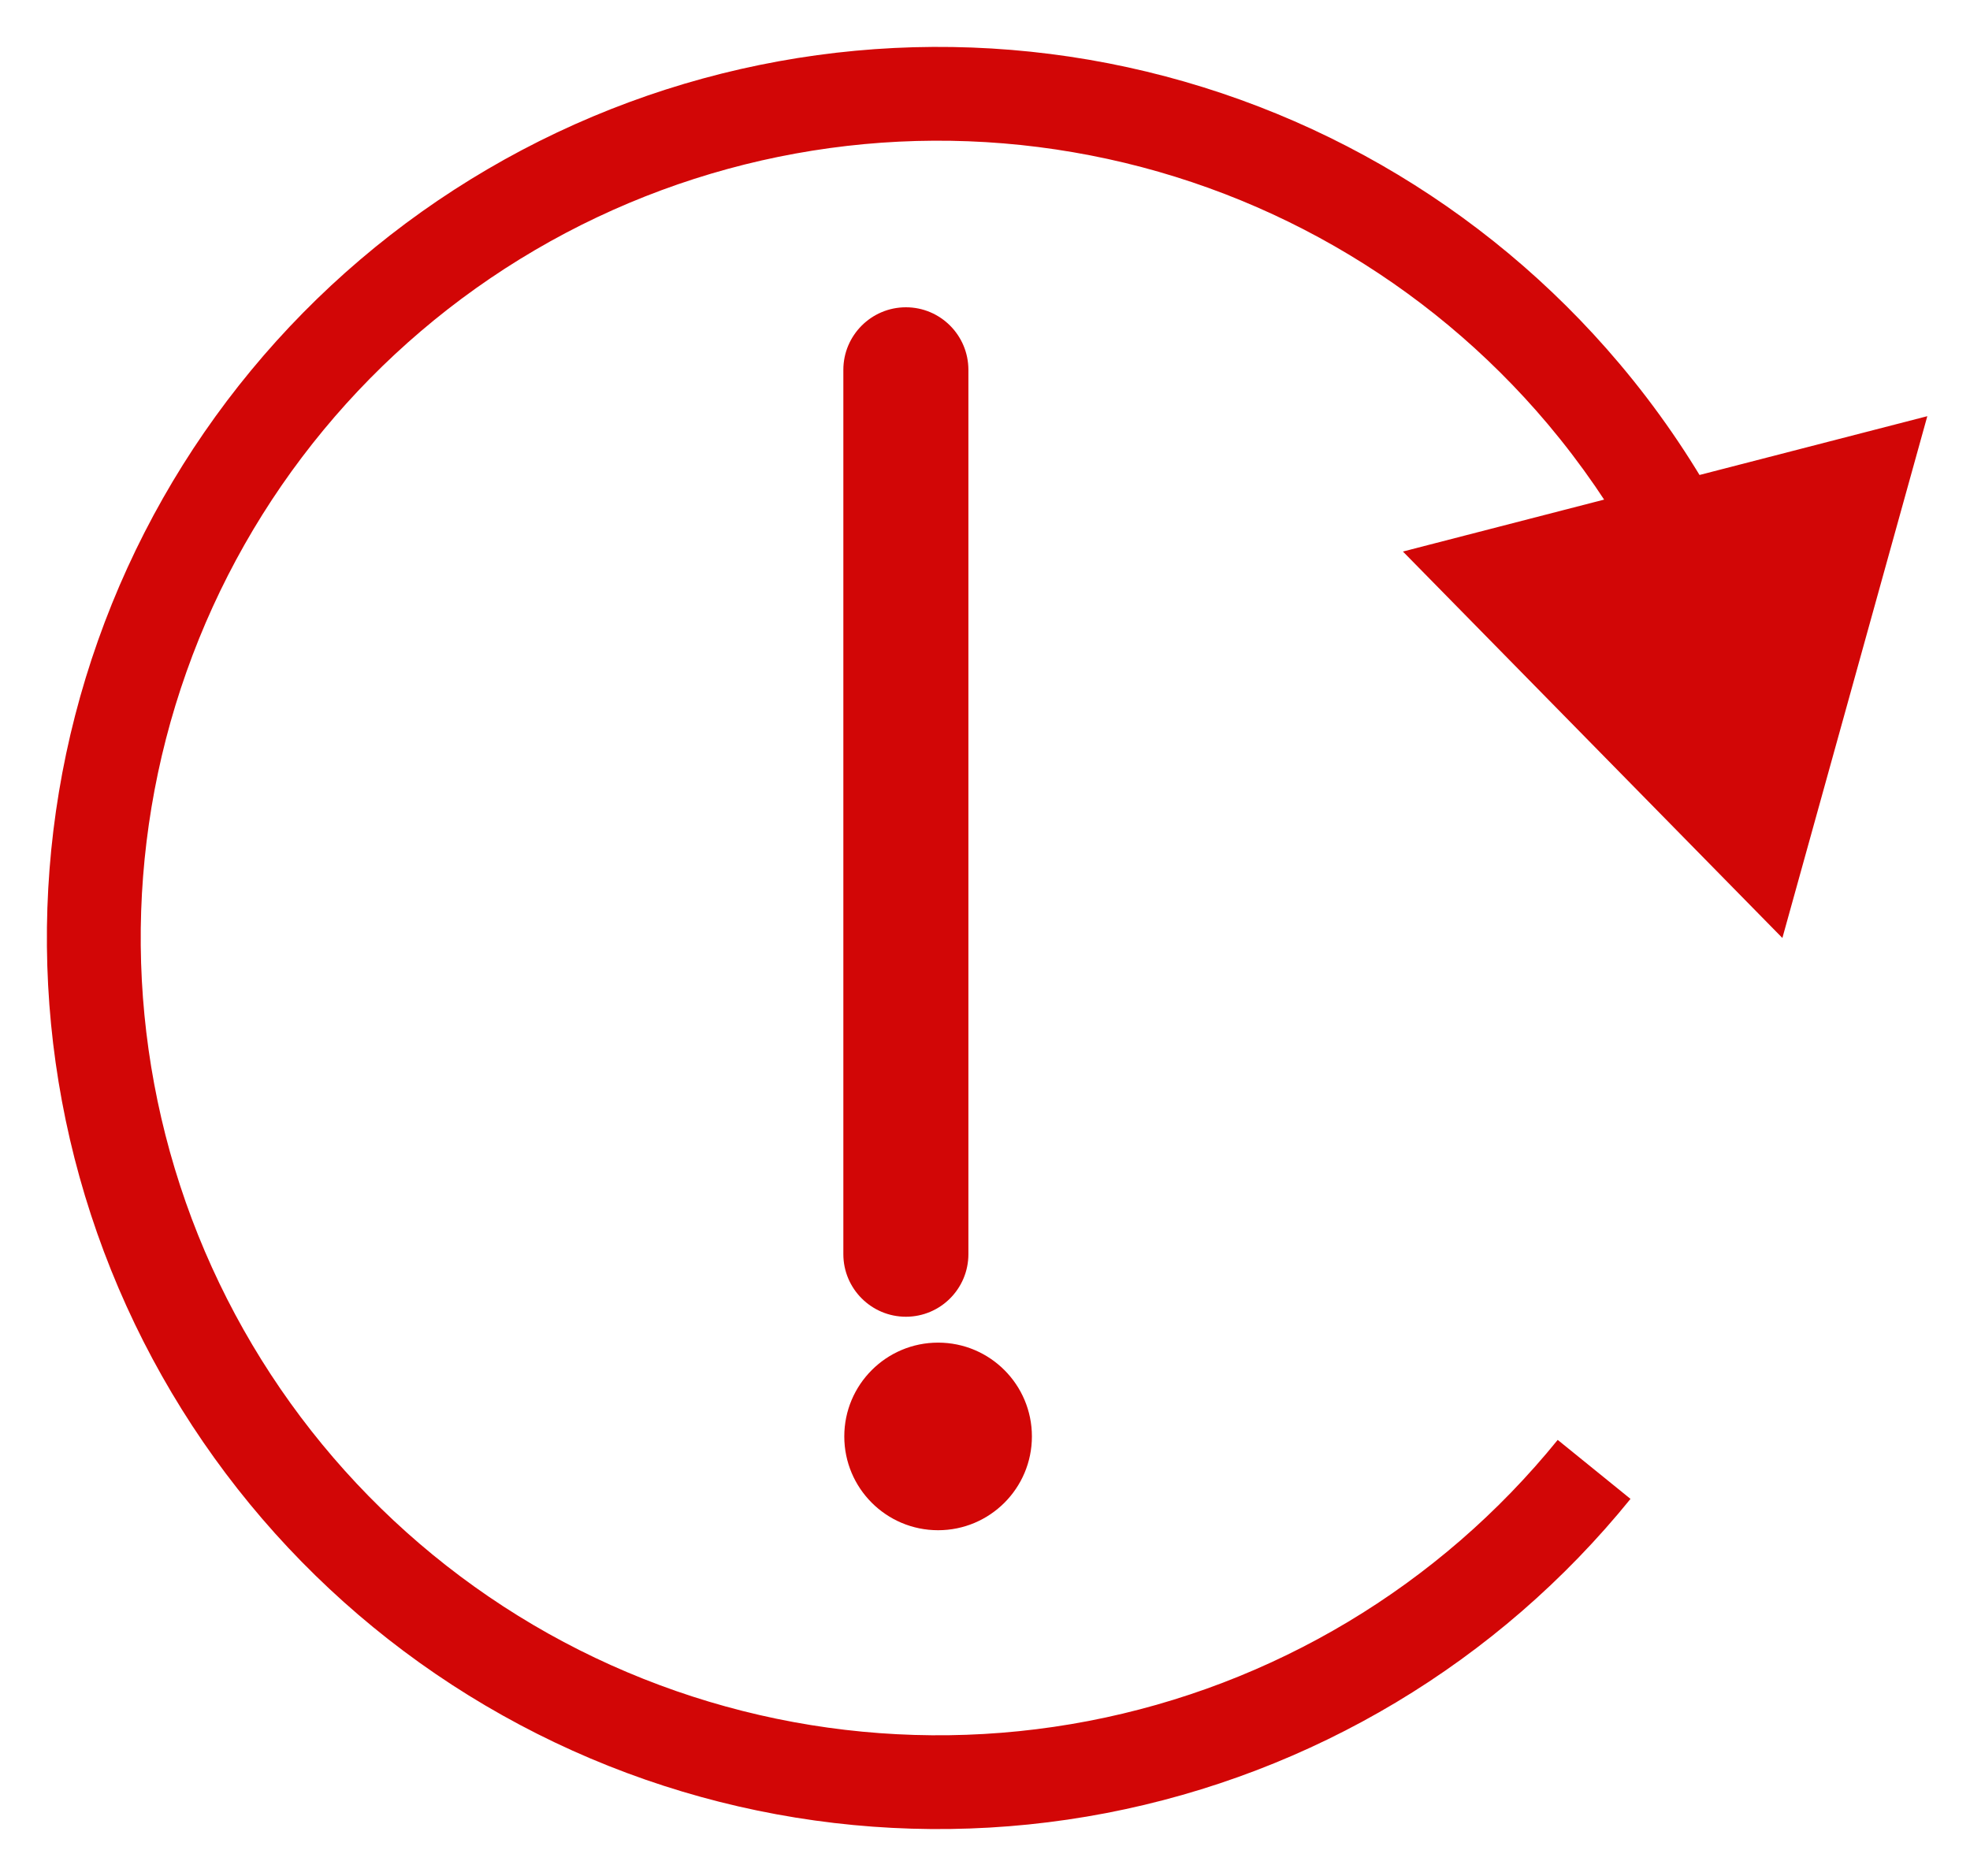
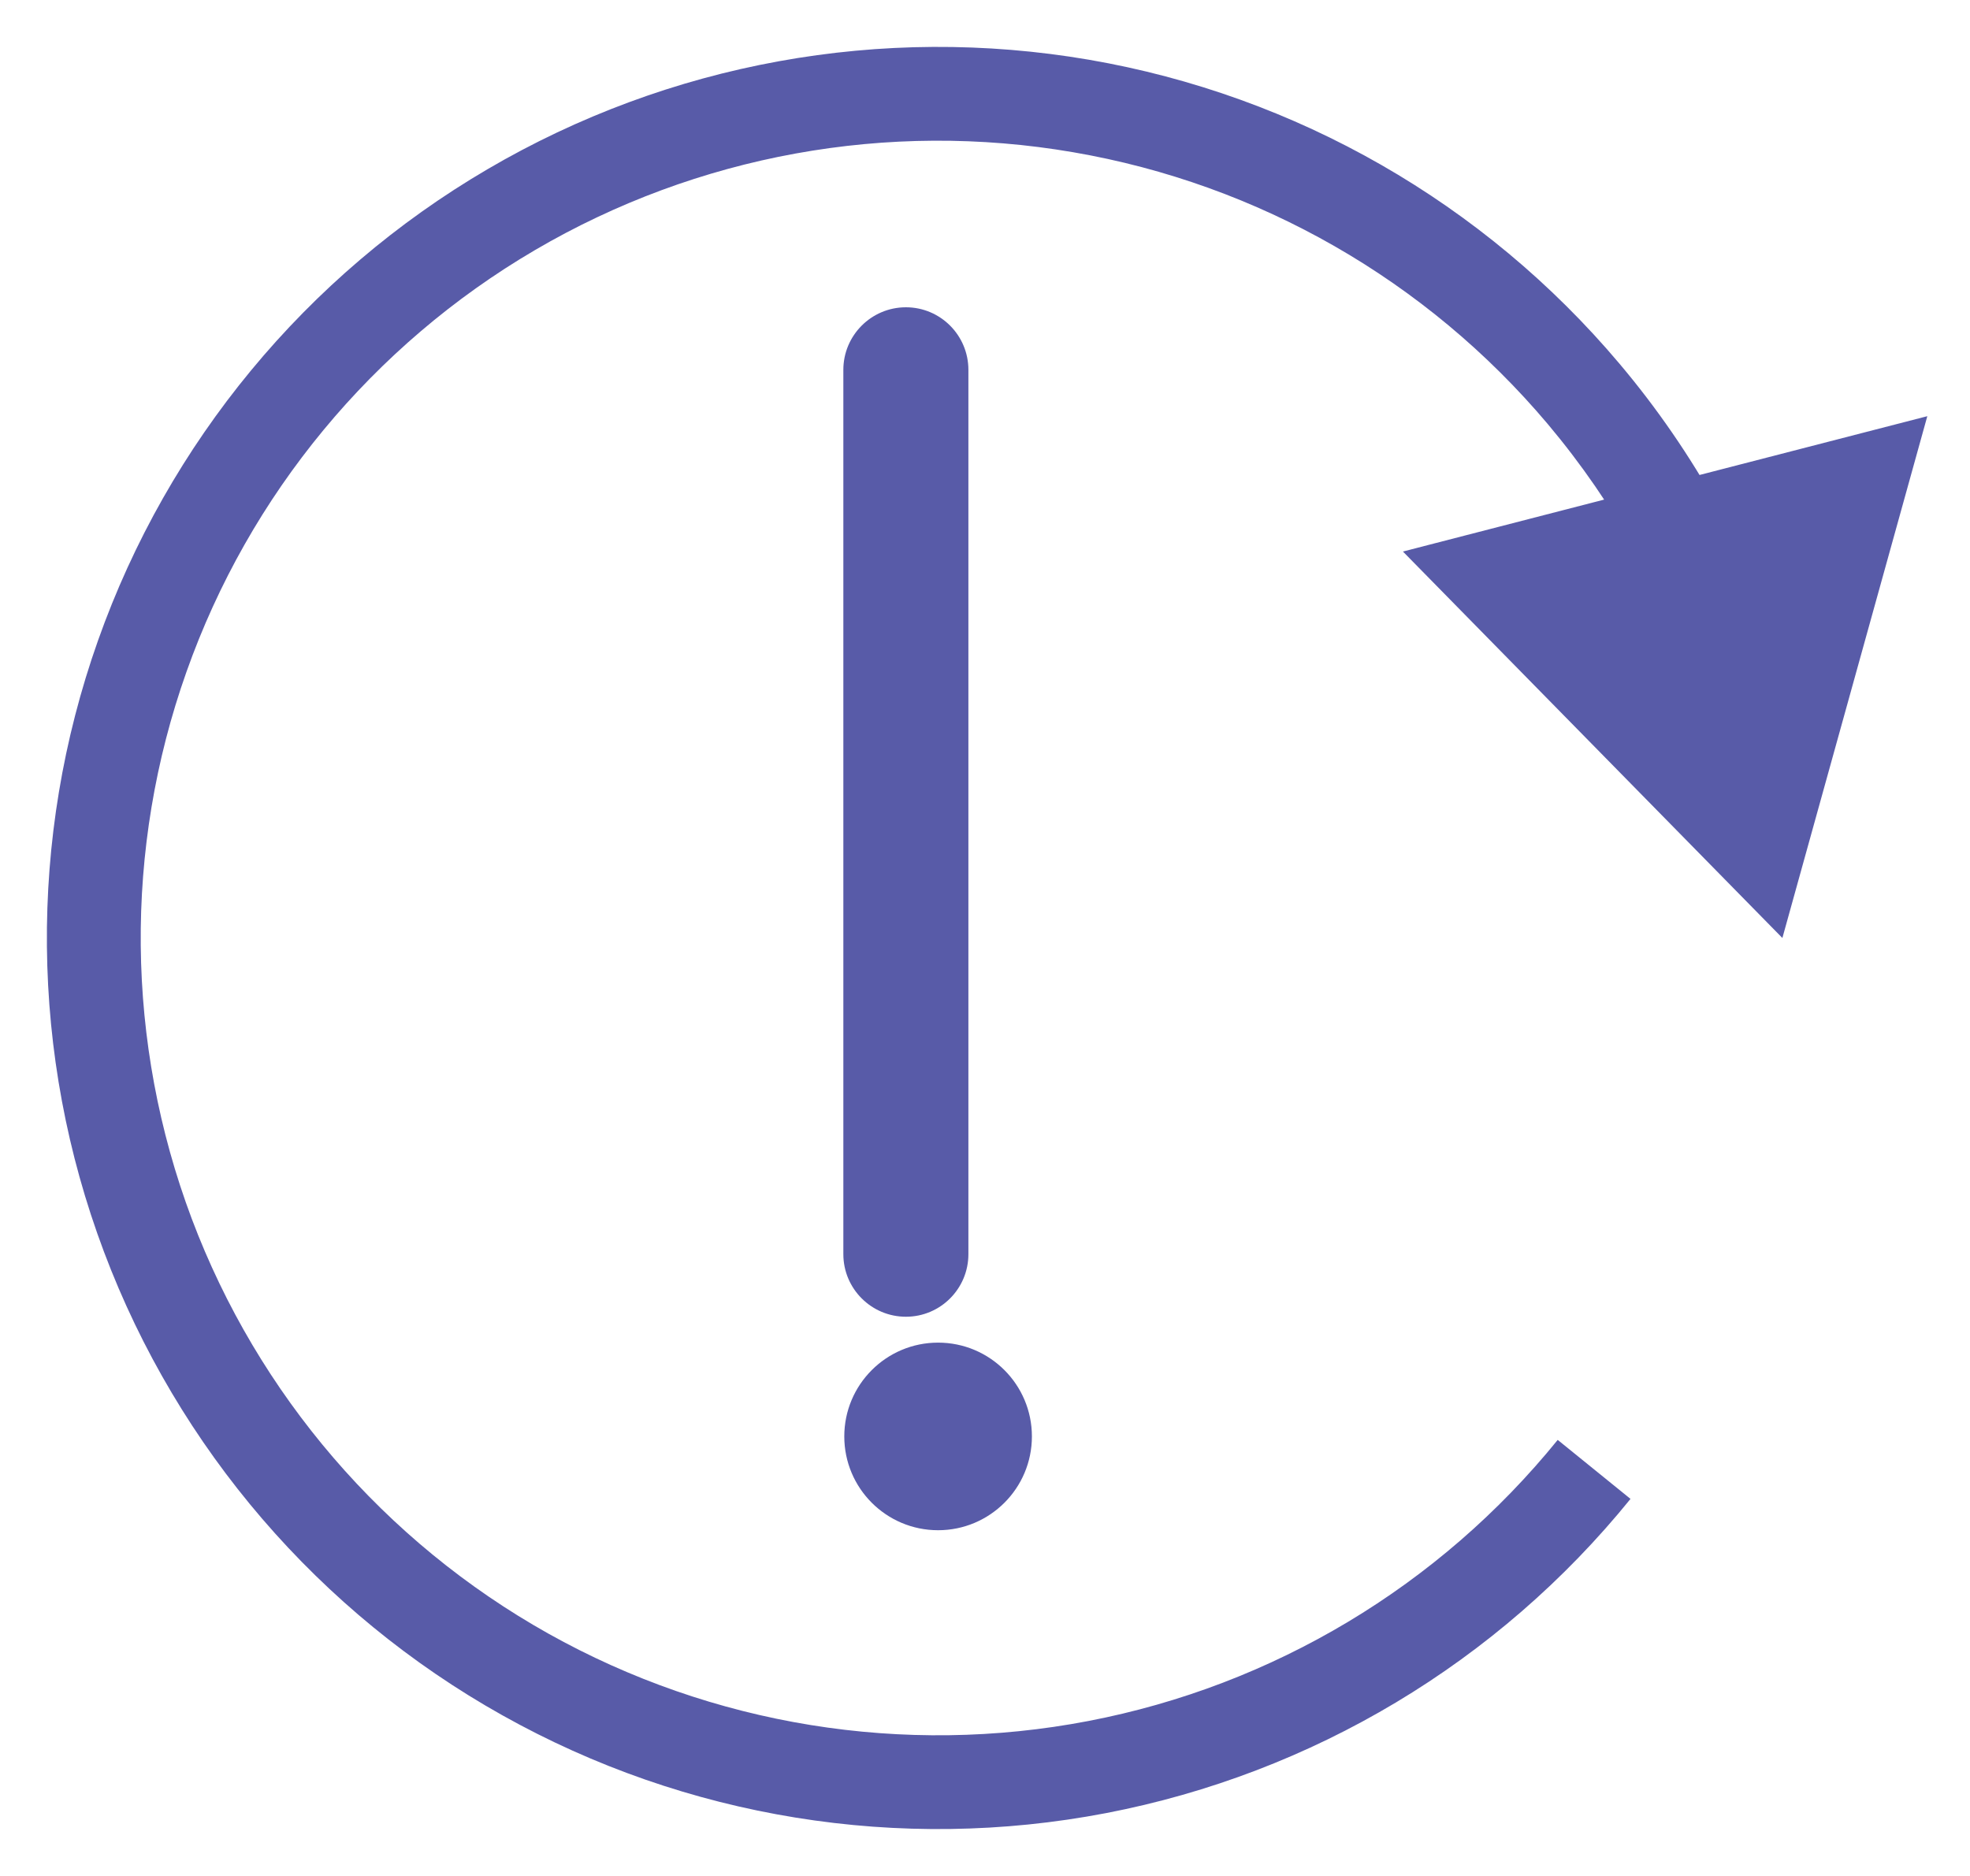
<svg xmlns="http://www.w3.org/2000/svg" width="21" height="20" viewBox="0 0 21 20" fill="none">
-   <path fill-rule="evenodd" clip-rule="evenodd" d="M9.657 3.276C10.025 3.276 10.323 3.575 10.323 3.943V13.371C10.323 13.739 10.025 14.038 9.657 14.038C9.289 14.038 8.99 13.739 8.99 13.371V3.943C8.99 3.575 9.289 3.276 9.657 3.276Z" fill="#D20606" />
-   <ellipse cx="10" cy="15.314" rx="1" ry="1" fill="#D20606" />
-   <path d="M19 10L20.545 4.437L14.955 5.88L19 10ZM18.313 5.401C18.015 4.864 17.665 4.353 17.264 3.878L16.5 4.522C16.858 4.948 17.172 5.404 17.438 5.885L18.313 5.401ZM17.264 3.878C15.82 2.165 13.818 1.017 11.609 0.637L11.44 1.623C13.416 1.962 15.208 2.989 16.5 4.522L17.264 3.878ZM11.609 0.637C9.401 0.258 7.13 0.671 5.197 1.804L5.703 2.666C7.432 1.653 9.464 1.283 11.44 1.623L11.609 0.637ZM5.197 1.804C3.264 2.936 1.793 4.716 1.045 6.828L1.988 7.162C2.657 5.272 3.973 3.68 5.703 2.666L5.197 1.804ZM1.045 6.828C0.297 8.94 0.319 11.248 1.108 13.345L2.044 12.993C1.339 11.117 1.318 9.051 1.988 7.162L1.045 6.828ZM1.108 13.345C1.897 15.442 3.402 17.193 5.357 18.288L5.845 17.416C4.097 16.436 2.75 14.869 2.044 12.993L1.108 13.345ZM5.357 18.288C7.311 19.383 9.59 19.752 11.79 19.33L11.602 18.348C9.633 18.726 7.594 18.395 5.845 17.416L5.357 18.288ZM11.79 19.33C13.991 18.907 15.971 17.721 17.381 15.98L16.605 15.351C15.343 16.908 13.571 17.97 11.602 18.348L11.79 19.33Z" fill="#D20606" />
+   <path fill-rule="evenodd" clip-rule="evenodd" d="M9.657 3.276C10.025 3.276 10.323 3.575 10.323 3.943V13.371C10.323 13.739 10.025 14.038 9.657 14.038C9.289 14.038 8.99 13.739 8.99 13.371V3.943C8.99 3.575 9.289 3.276 9.657 3.276Z" fill="#585BA8" />
+   <ellipse cx="10" cy="15.314" rx="1" ry="1" fill="#585BA8" />
+   <path d="M19 10L20.545 4.437L14.955 5.88L19 10ZM18.313 5.401C18.015 4.864 17.665 4.353 17.264 3.878L16.5 4.522C16.858 4.948 17.172 5.404 17.438 5.885L18.313 5.401ZM17.264 3.878C15.82 2.165 13.818 1.017 11.609 0.637L11.44 1.623C13.416 1.962 15.208 2.989 16.5 4.522L17.264 3.878ZM11.609 0.637C9.401 0.258 7.13 0.671 5.197 1.804L5.703 2.666C7.432 1.653 9.464 1.283 11.44 1.623L11.609 0.637ZM5.197 1.804C3.264 2.936 1.793 4.716 1.045 6.828L1.988 7.162C2.657 5.272 3.973 3.68 5.703 2.666L5.197 1.804ZM1.045 6.828C0.297 8.94 0.319 11.248 1.108 13.345L2.044 12.993C1.339 11.117 1.318 9.051 1.988 7.162L1.045 6.828ZM1.108 13.345C1.897 15.442 3.402 17.193 5.357 18.288L5.845 17.416C4.097 16.436 2.75 14.869 2.044 12.993L1.108 13.345ZM5.357 18.288C7.311 19.383 9.59 19.752 11.79 19.33L11.602 18.348C9.633 18.726 7.594 18.395 5.845 17.416L5.357 18.288ZM11.79 19.33C13.991 18.907 15.971 17.721 17.381 15.98L16.605 15.351C15.343 16.908 13.571 17.97 11.602 18.348L11.79 19.33Z" fill="#585BA8" />
</svg>
